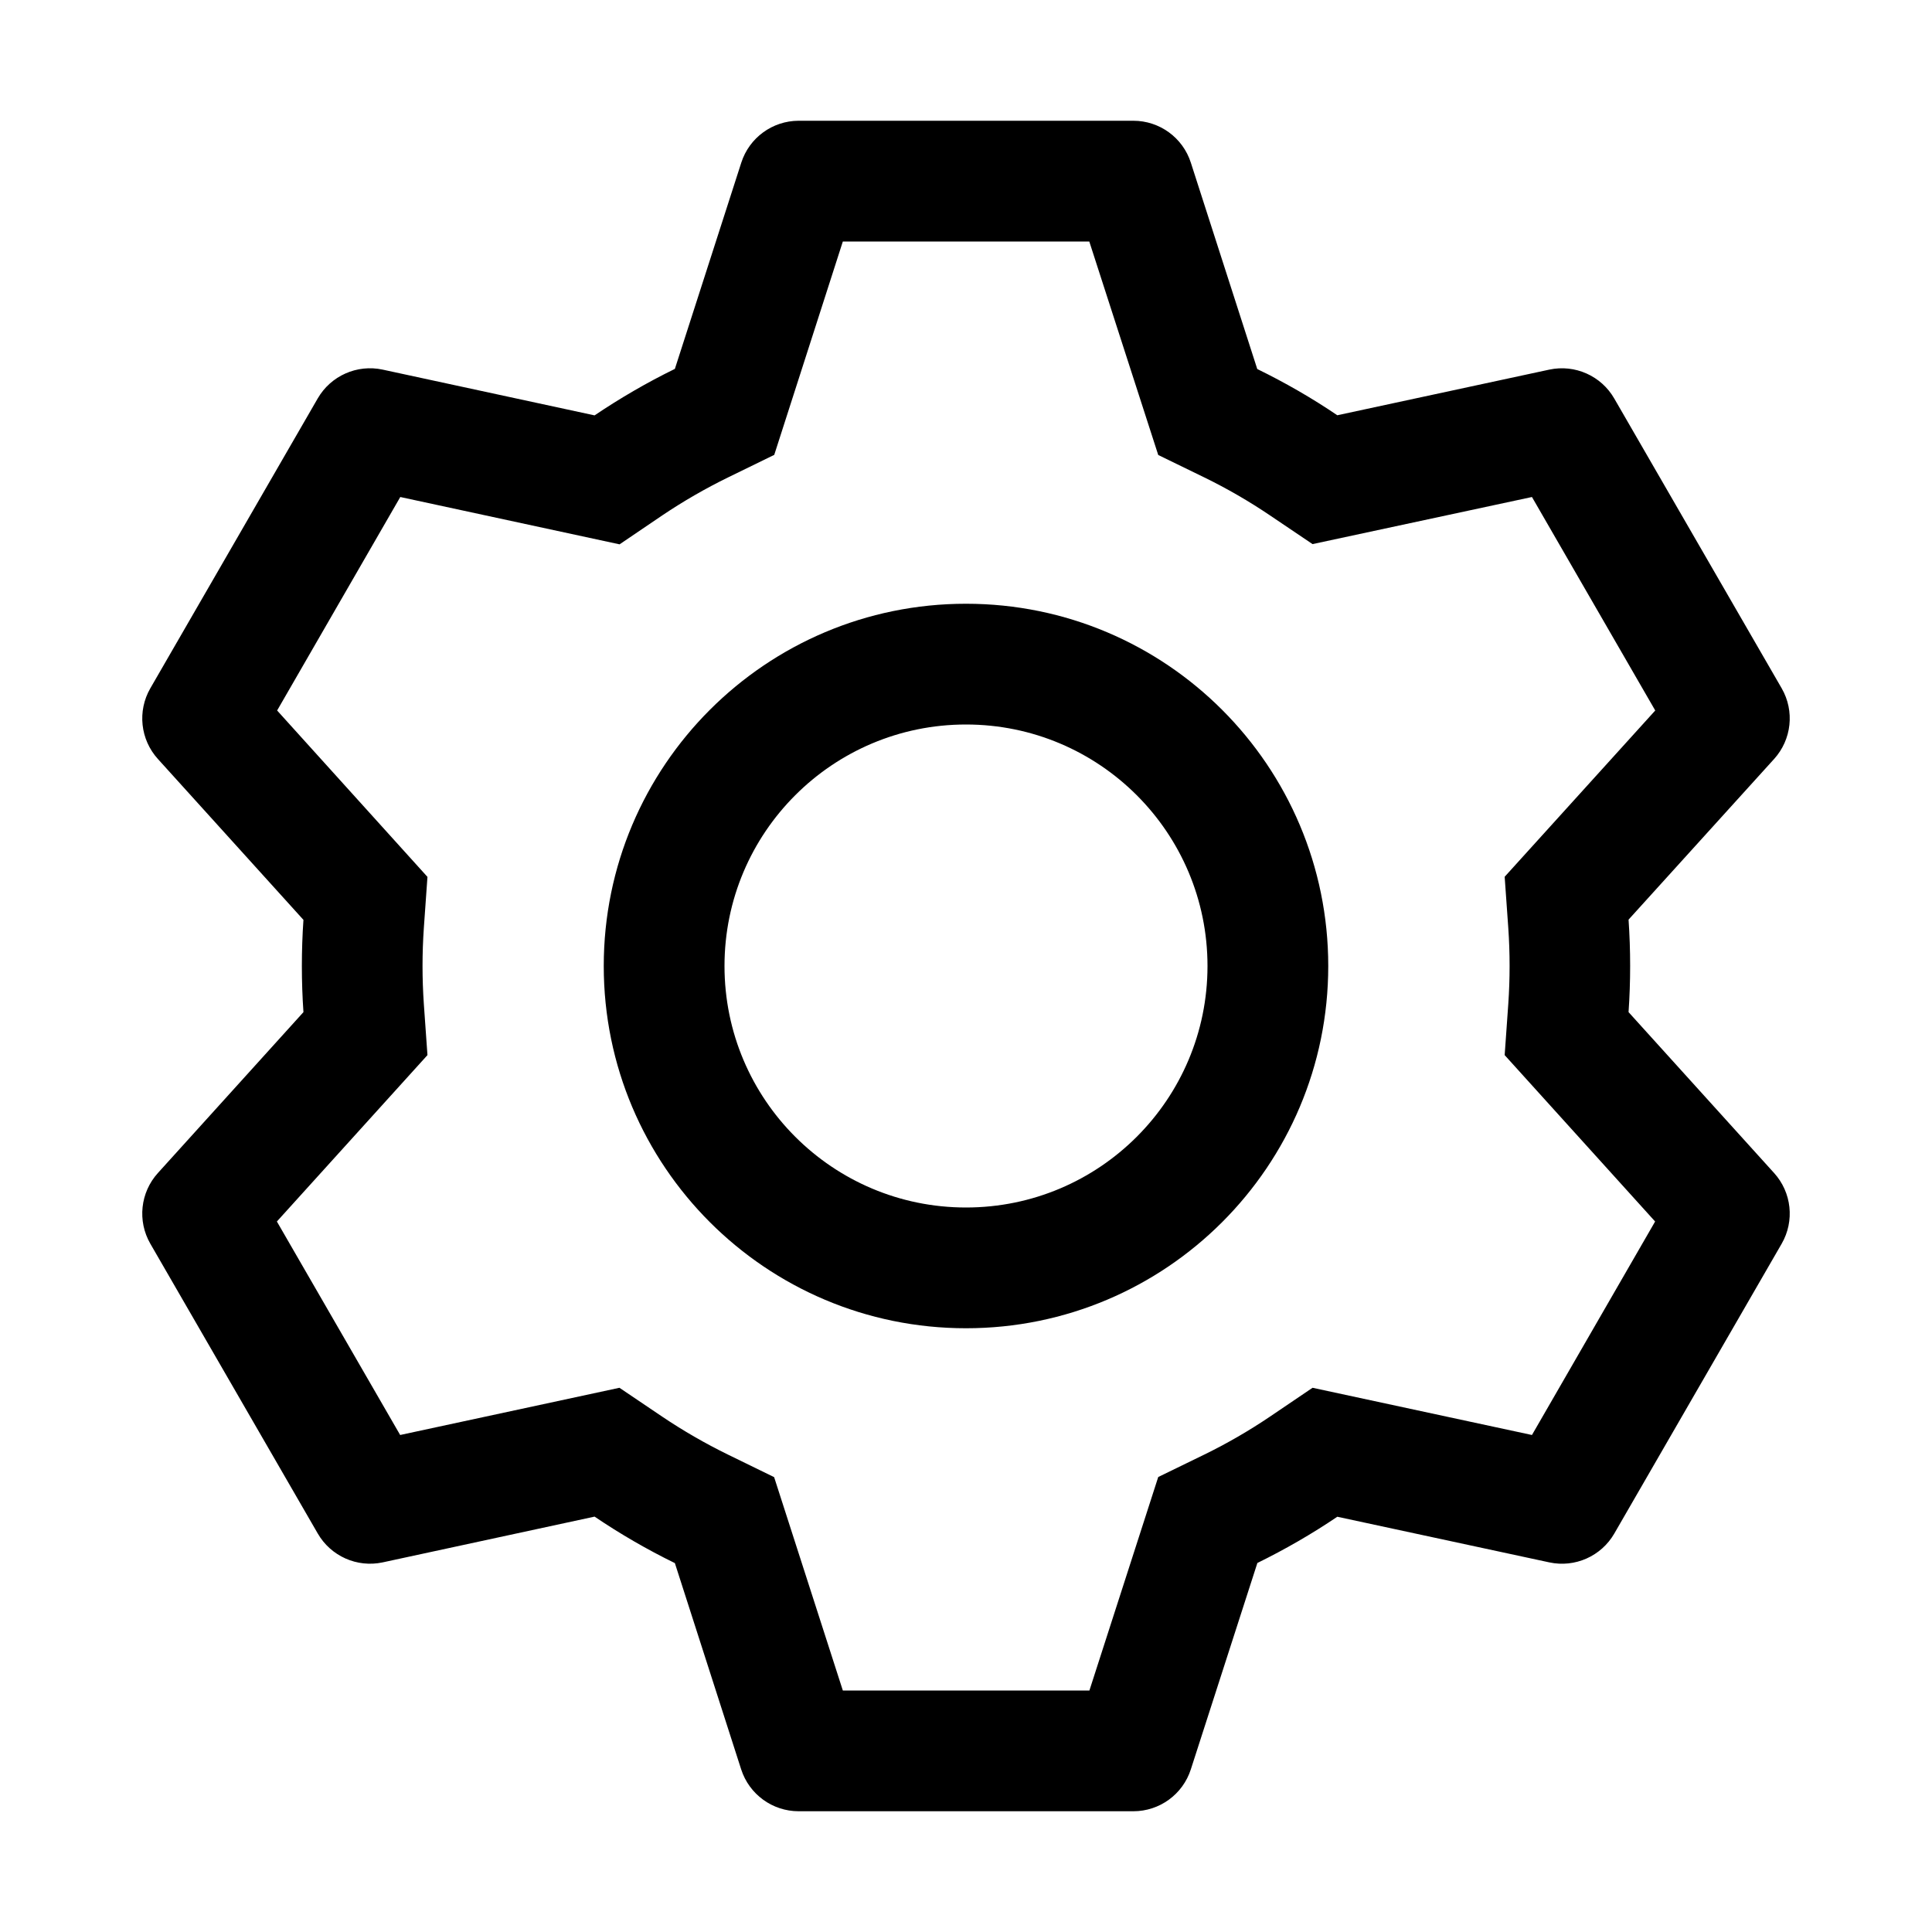
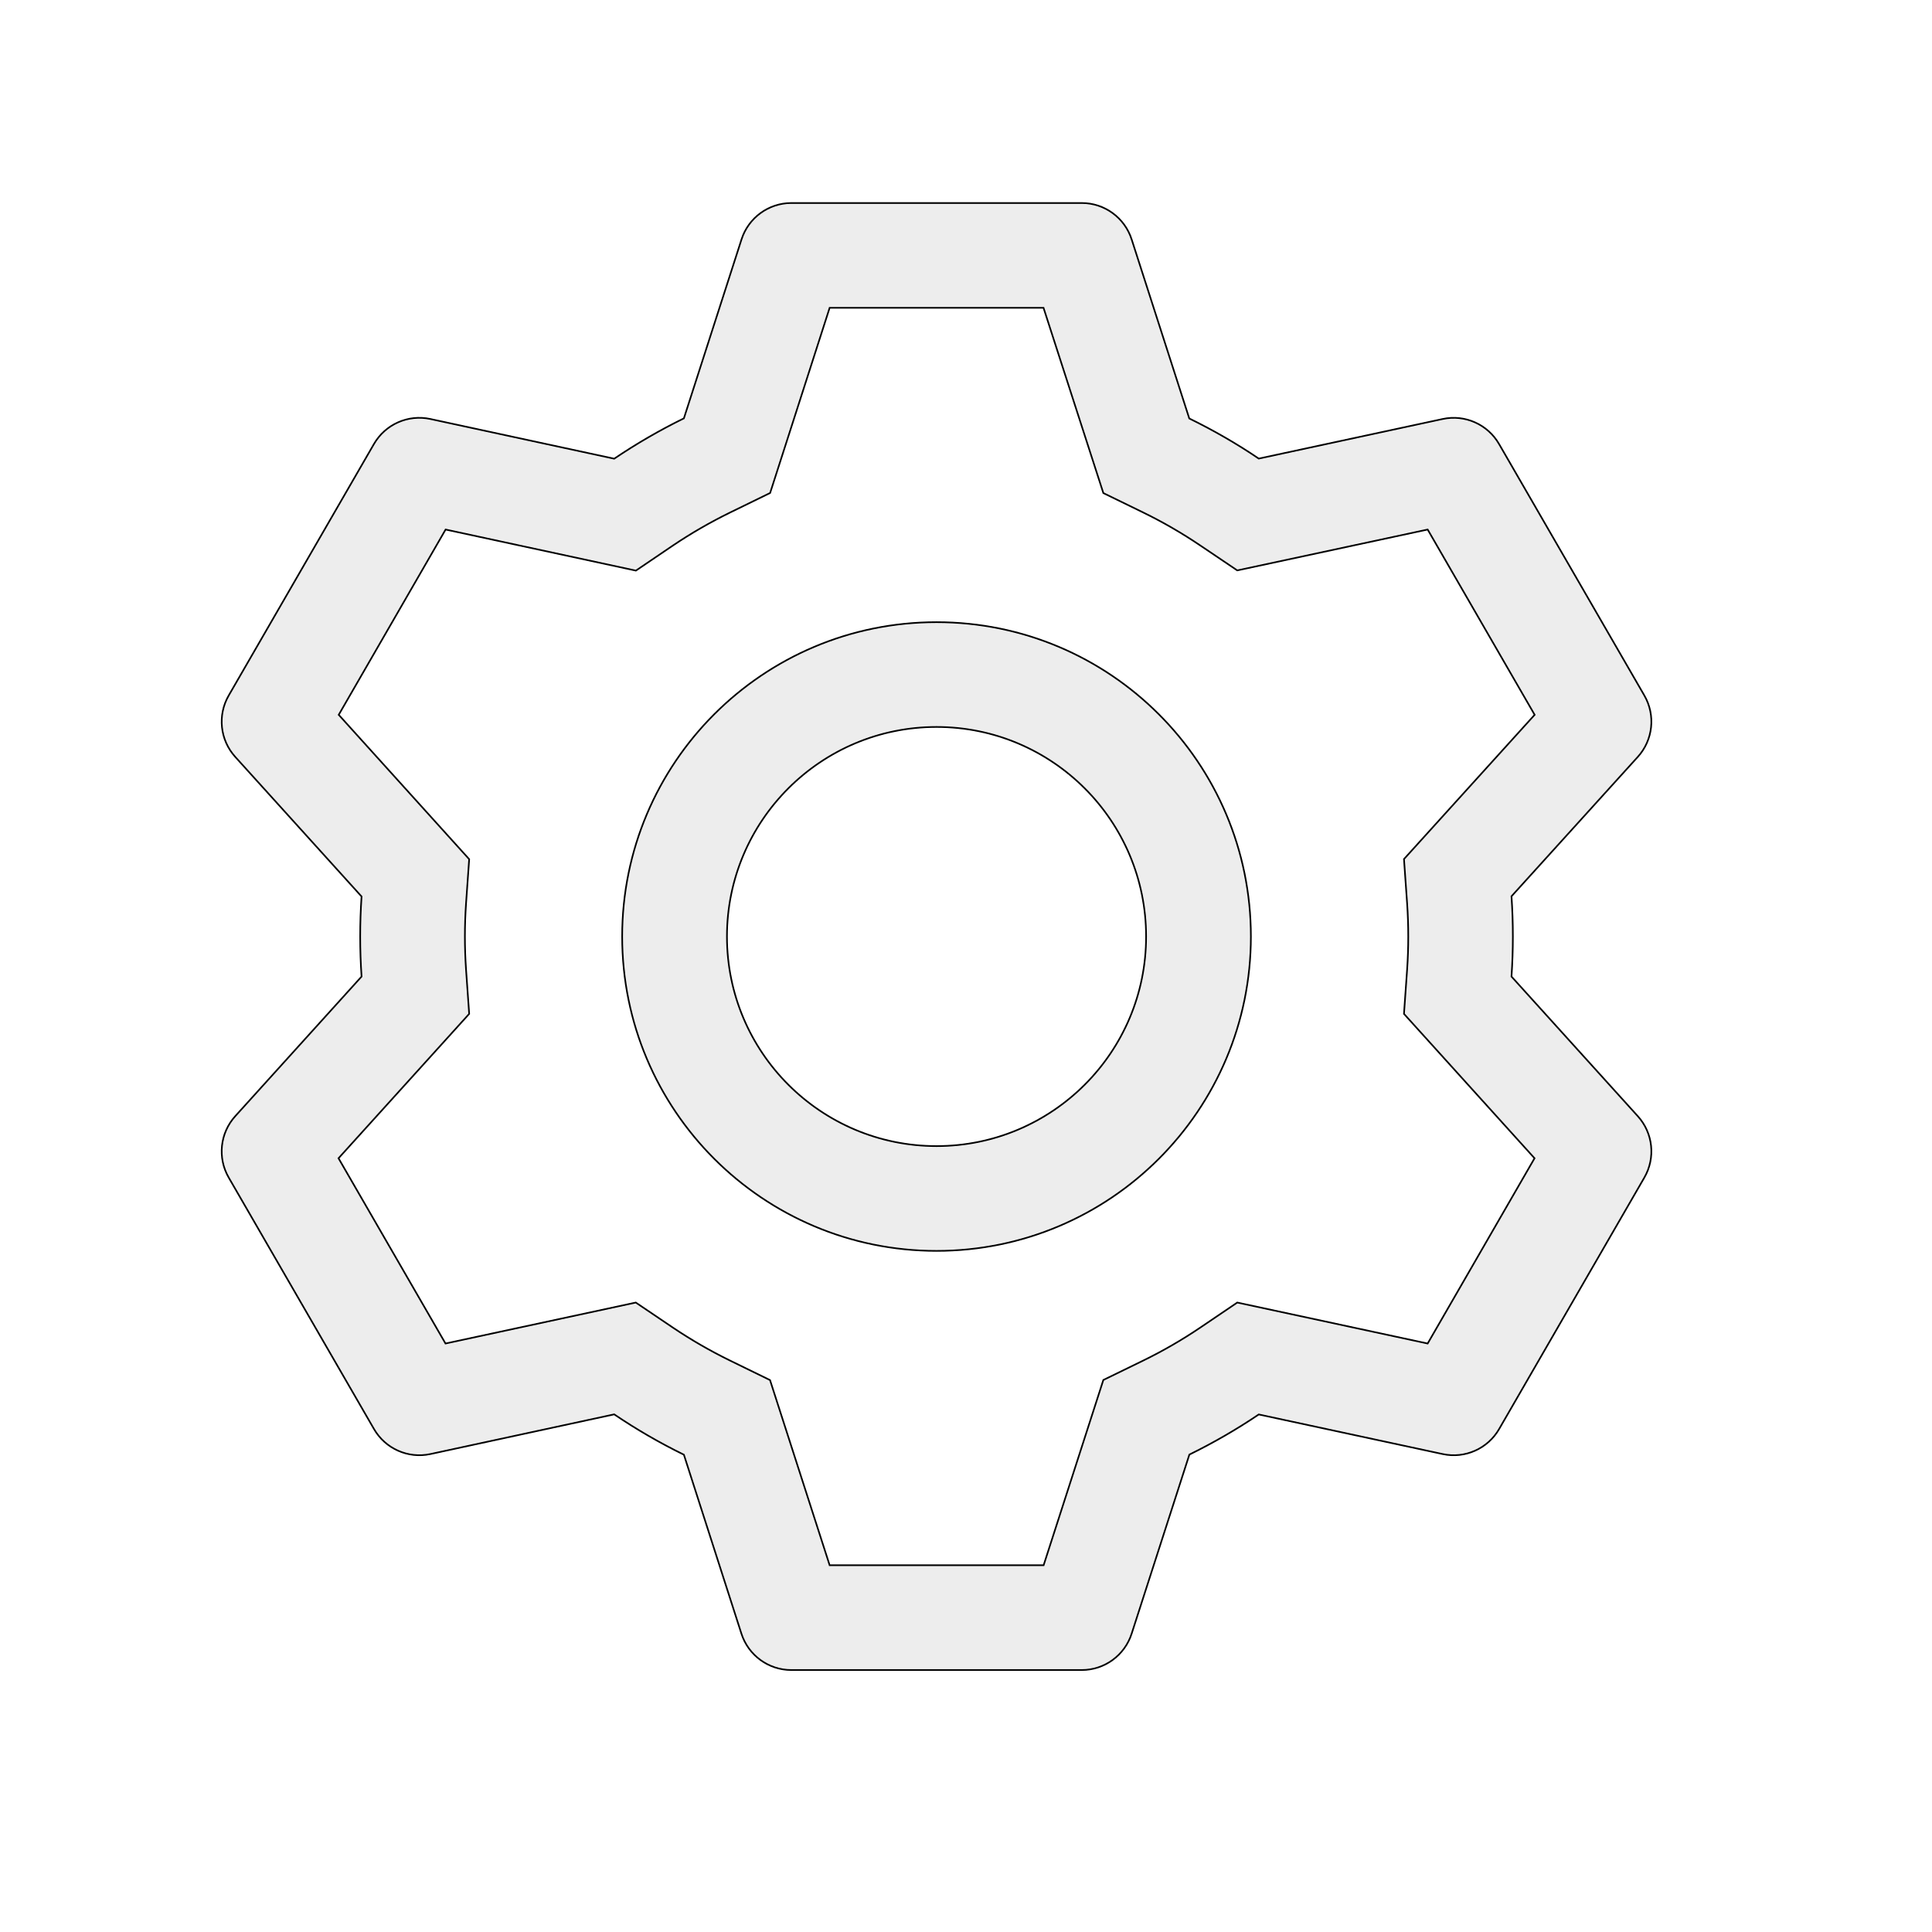
- <svg xmlns="http://www.w3.org/2000/svg" width="800px" height="800px" viewBox="0 0 1024 1024">
-   <path fill="#000000" d="M600.704 64a32 32 0 0 1 30.464 22.208l35.2 109.376c14.784 7.232 28.928 15.36 42.432 24.512l112.384-24.192a32 32 0 0 1 34.432 15.36L944.32 364.8a32 32 0 0 1-4.032 37.504l-77.12 85.12a357.12 357.12 0 0 1 0 49.024l77.12 85.248a32 32 0 0 1 4.032 37.504l-88.704 153.6a32 32 0 0 1-34.432 15.296L708.8 803.904c-13.44 9.088-27.648 17.28-42.368 24.512l-35.264 109.376A32 32 0 0 1 600.704 960H423.296a32 32 0 0 1-30.464-22.208L357.696 828.48a351.616 351.616 0 0 1-42.56-24.64l-112.32 24.256a32 32 0 0 1-34.432-15.36L79.68 659.2a32 32 0 0 1 4.032-37.504l77.12-85.248a357.12 357.12 0 0 1 0-48.896l-77.12-85.248A32 32 0 0 1 79.68 364.8l88.704-153.6a32 32 0 0 1 34.432-15.296l112.32 24.256c13.568-9.152 27.776-17.408 42.56-24.64l35.2-109.312A32 32 0 0 1 423.232 64H600.64zm-23.424 64H446.72l-36.352 113.088-24.512 11.968a294.113 294.113 0 0 0-34.816 20.096l-22.656 15.36-116.224-25.088-65.28 113.152 79.68 88.192-1.92 27.136a293.12 293.12 0 0 0 0 40.192l1.92 27.136-79.808 88.192 65.344 113.152 116.224-25.024 22.656 15.296a294.113 294.113 0 0 0 34.816 20.096l24.512 11.968L446.72 896h130.688l36.48-113.152 24.448-11.904a288.282 288.282 0 0 0 34.752-20.096l22.592-15.296 116.288 25.024 65.28-113.152-79.744-88.192 1.92-27.136a293.12 293.12 0 0 0 0-40.256l-1.92-27.136 79.808-88.128-65.344-113.152-116.288 24.96-22.592-15.232a287.616 287.616 0 0 0-34.752-20.096l-24.448-11.904L577.344 128zM512 320a192 192 0 1 1 0 384 192 192 0 0 1 0-384zm0 64a128 128 0 1 0 0 256 128 128 0 0 0 0-256z" />
+ <svg xmlns="http://www.w3.org/2000/svg" width="800px" height="800px" viewBox="-60 -60 1180 1180">
+   <rect x="0" fill="none" width="100" height="100" />
+   <g>
+     <path fill="#ededed" d="M600.704 64a32 32 0 0 1 30.464 22.208l35.2 109.376c14.784 7.232 28.928 15.36 42.432 24.512l112.384-24.192a32 32 0 0 1 34.432 15.36L944.32 364.8a32 32 0 0 1-4.032 37.504l-77.12 85.12a357.12 357.12 0 0 1 0 49.024l77.12 85.248a32 32 0 0 1 4.032 37.504l-88.704 153.6a32 32 0 0 1-34.432 15.296L708.8 803.904c-13.44 9.088-27.648 17.28-42.368 24.512l-35.264 109.376A32 32 0 0 1 600.704 960H423.296a32 32 0 0 1-30.464-22.208L357.696 828.48a351.616 351.616 0 0 1-42.56-24.64l-112.32 24.256a32 32 0 0 1-34.432-15.36L79.68 659.2a32 32 0 0 1 4.032-37.504l77.12-85.248a357.12 357.12 0 0 1 0-48.896l-77.12-85.248A32 32 0 0 1 79.68 364.8l88.704-153.6a32 32 0 0 1 34.432-15.296l112.32 24.256c13.568-9.152 27.776-17.408 42.56-24.64l35.2-109.312A32 32 0 0 1 423.232 64H600.64zm-23.424 64H446.72l-36.352 113.088-24.512 11.968a294.113 294.113 0 0 0-34.816 20.096l-22.656 15.36-116.224-25.088-65.28 113.152 79.68 88.192-1.92 27.136a293.12 293.12 0 0 0 0 40.192l1.92 27.136-79.808 88.192 65.344 113.152 116.224-25.024 22.656 15.296a294.113 294.113 0 0 0 34.816 20.096l24.512 11.968L446.72 896h130.688l36.48-113.152 24.448-11.904a288.282 288.282 0 0 0 34.752-20.096l22.592-15.296 116.288 25.024 65.28-113.152-79.744-88.192 1.92-27.136a293.12 293.12 0 0 0 0-40.256l-1.92-27.136 79.808-88.128-65.344-113.152-116.288 24.96-22.592-15.232a287.616 287.616 0 0 0-34.752-20.096l-24.448-11.904L577.344 128zM512 320a192 192 0 1 1 0 384 192 192 0 0 1 0-384zm0 64a128 128 0 1 0 0 256 128 128 0 0 0 0-256z" />
+     <path fill="none" stroke="black" strokeWidth="20px" strokeLinejoin="round" strokeLinecap="round" d="M600.704 64a32 32 0 0 1 30.464 22.208l35.2 109.376c14.784 7.232 28.928 15.36 42.432 24.512l112.384-24.192a32 32 0 0 1 34.432 15.36L944.32 364.8a32 32 0 0 1-4.032 37.504l-77.12 85.12a357.12 357.12 0 0 1 0 49.024l77.12 85.248a32 32 0 0 1 4.032 37.504l-88.704 153.6a32 32 0 0 1-34.432 15.296L708.8 803.904c-13.44 9.088-27.648 17.28-42.368 24.512l-35.264 109.376A32 32 0 0 1 600.704 960H423.296a32 32 0 0 1-30.464-22.208L357.696 828.48a351.616 351.616 0 0 1-42.56-24.64l-112.32 24.256a32 32 0 0 1-34.432-15.36L79.68 659.2a32 32 0 0 1 4.032-37.504l77.12-85.248a357.12 357.12 0 0 1 0-48.896l-77.12-85.248A32 32 0 0 1 79.68 364.8l88.704-153.6a32 32 0 0 1 34.432-15.296l112.32 24.256c13.568-9.152 27.776-17.408 42.56-24.64l35.2-109.312A32 32 0 0 1 423.232 64H600.64zm-23.424 64H446.72l-36.352 113.088-24.512 11.968a294.113 294.113 0 0 0-34.816 20.096l-22.656 15.36-116.224-25.088-65.28 113.152 79.68 88.192-1.92 27.136a293.12 293.12 0 0 0 0 40.192l1.92 27.136-79.808 88.192 65.344 113.152 116.224-25.024 22.656 15.296a294.113 294.113 0 0 0 34.816 20.096l24.512 11.968L446.72 896h130.688l36.48-113.152 24.448-11.904a288.282 288.282 0 0 0 34.752-20.096l22.592-15.296 116.288 25.024 65.28-113.152-79.744-88.192 1.92-27.136a293.12 293.12 0 0 0 0-40.256l-1.92-27.136 79.808-88.128-65.344-113.152-116.288 24.96-22.592-15.232a287.616 287.616 0 0 0-34.752-20.096l-24.448-11.904L577.344 128zM512 320a192 192 0 1 1 0 384 192 192 0 0 1 0-384zm0 64a128 128 0 1 0 0 256 128 128 0 0 0 0-256z" />
+   </g>
</svg>
